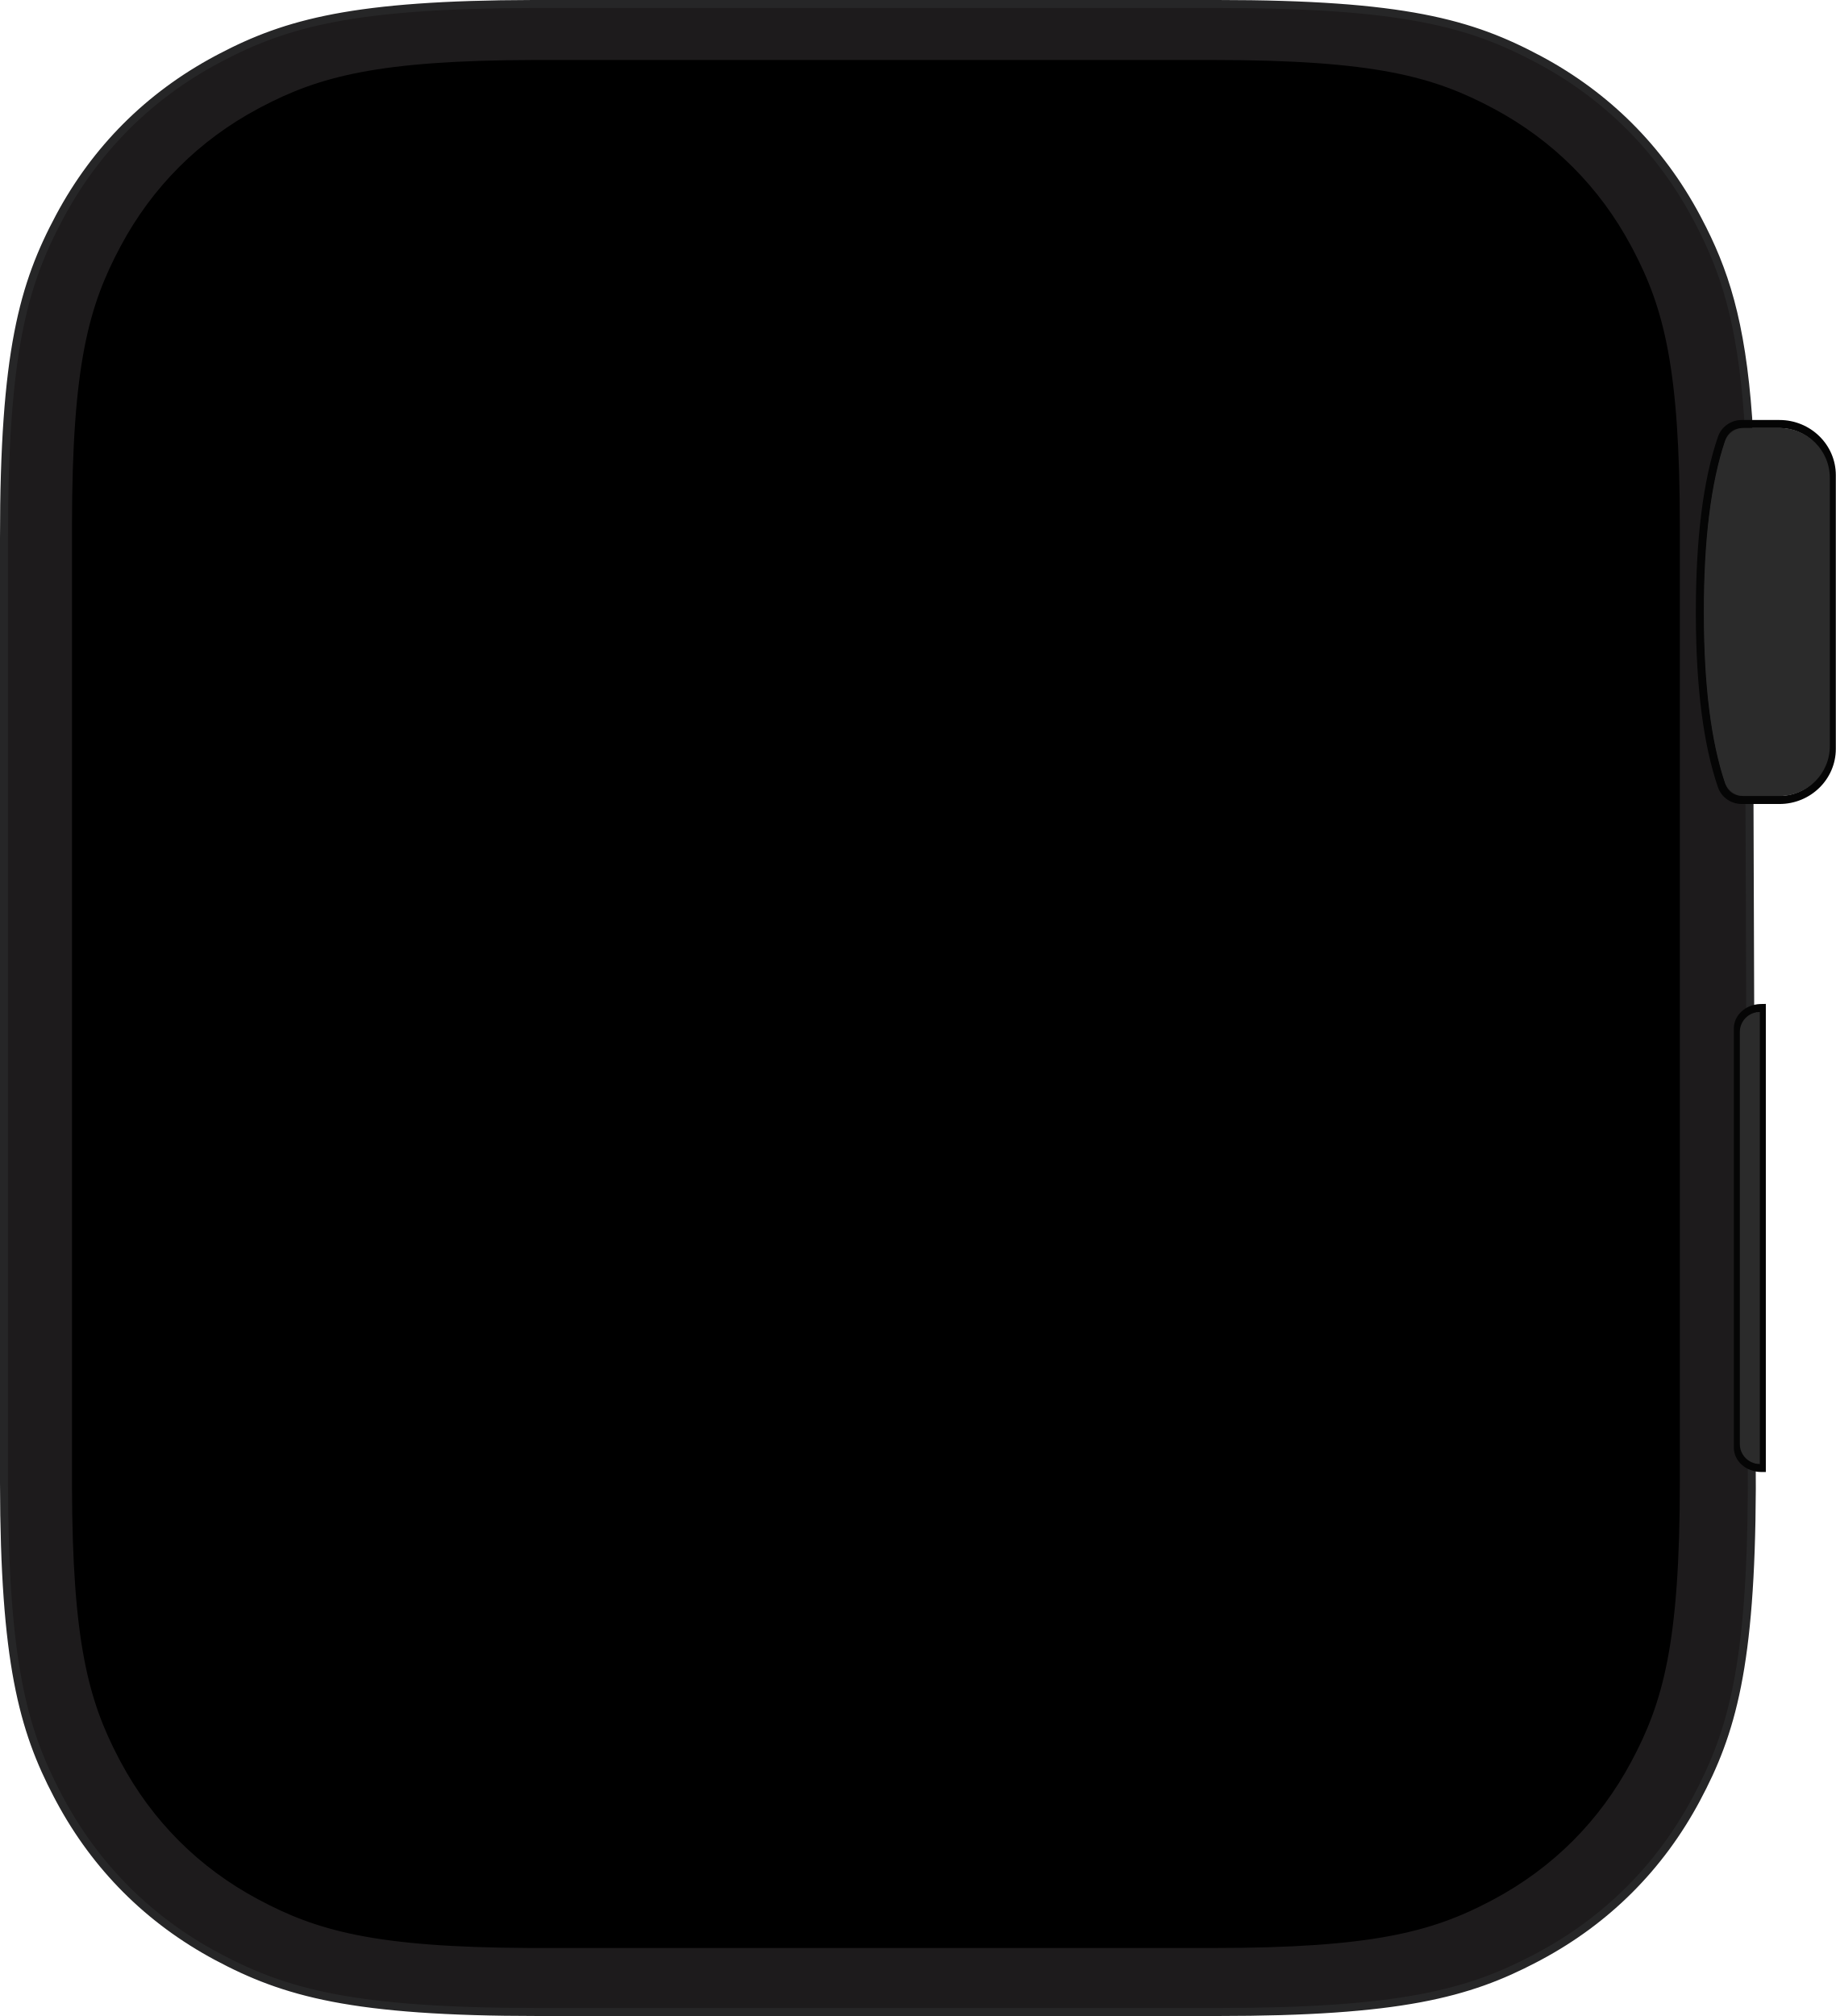
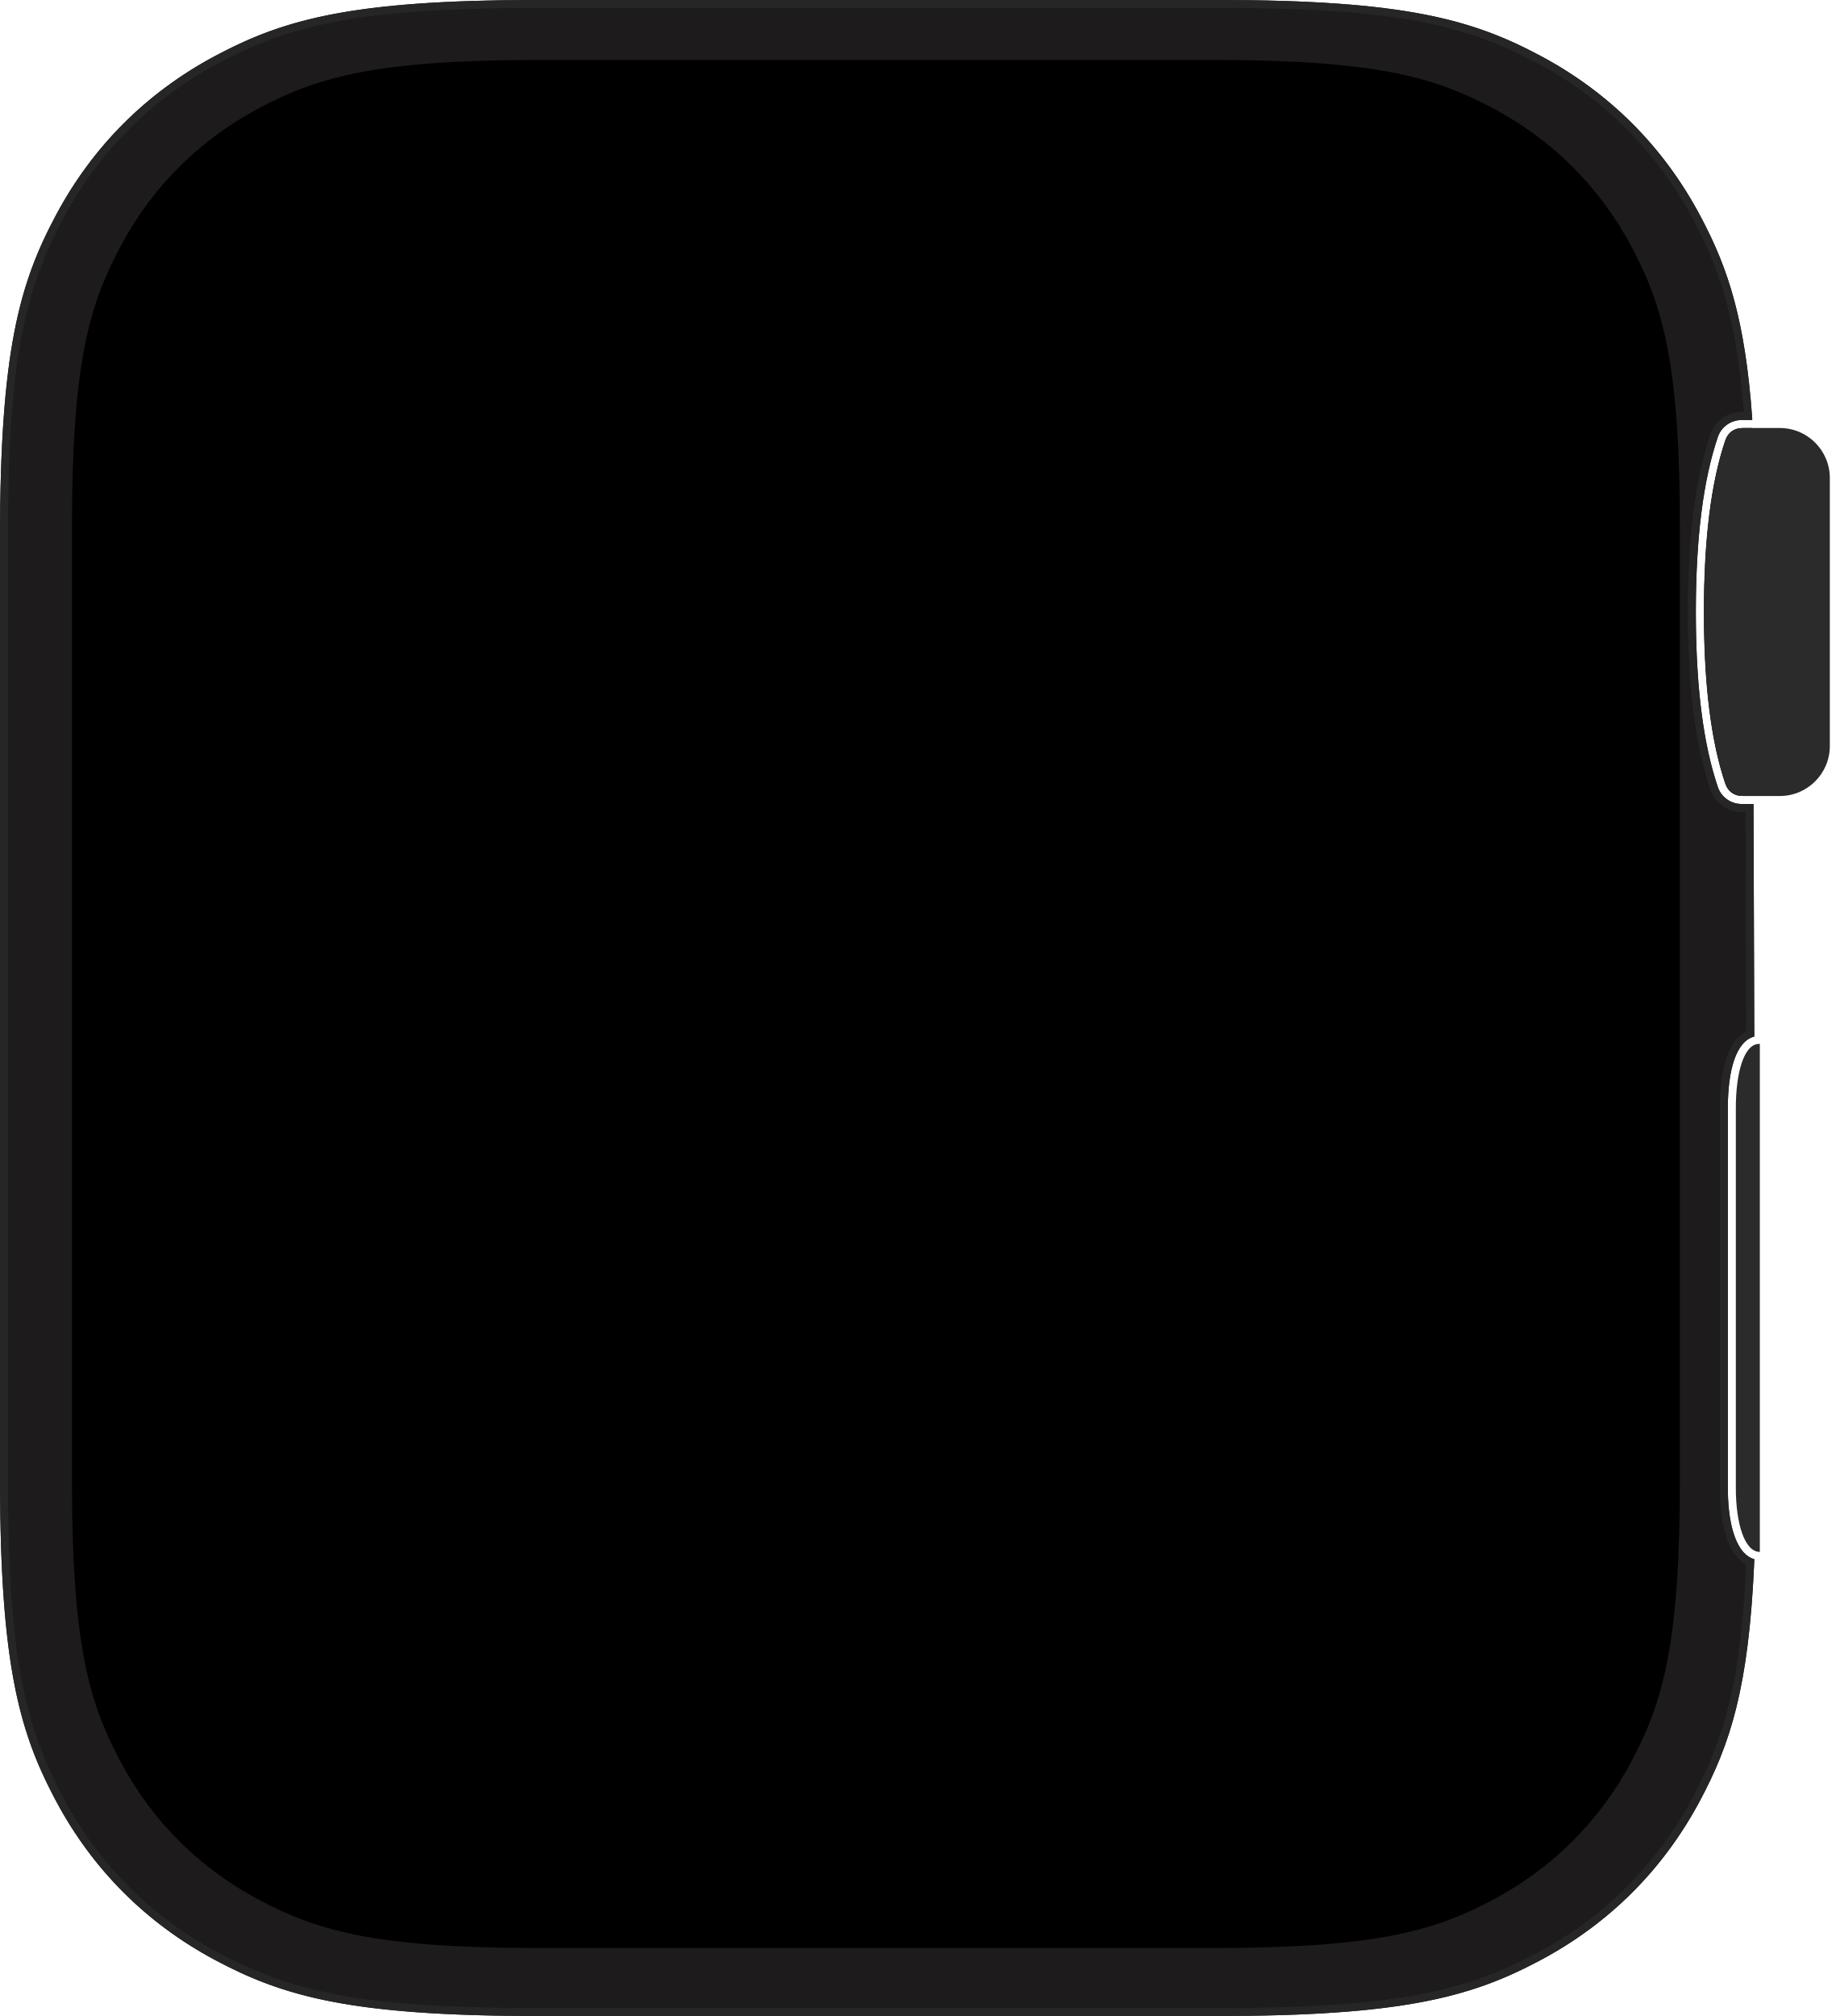
<svg xmlns="http://www.w3.org/2000/svg" width="459px" height="504px" viewBox="0 0 459 504" version="1.1">
  <g id="Device-Model" stroke="none" stroke-width="1" fill="none" fill-rule="evenodd">
-     <path d="M304.396,1 L133.209,1 C88.66,1.095 71.713,5.707 55.207,14.366 L54.184,14.908 C37.253,23.963 23.963,37.253 14.906,54.187 C5.809,71.199 1,88.082 1,134.604 L1,370.791 C1.095,415.34 5.707,432.287 14.366,448.793 L14.908,449.816 C23.963,466.747 37.253,480.037 54.187,489.094 C71.199,498.191 88.082,503 134.604,503 L304.396,503 C349.988,503 367.115,498.383 383.793,489.634 L384.816,489.092 C401.747,480.037 415.037,466.747 424.094,449.813 C433.008,433.144 437.805,416.598 437.994,372.164 L437.093,104.623 C435.344,80.104 431.09,67.469 424.539,55.027 L424.092,54.184 C415.037,37.253 401.747,23.963 384.813,14.906 C367.801,5.809 350.918,1 304.396,1 Z" id="Watch-Case" stroke="#262627" stroke-width="2" fill="#1D1B1C" />
-     <g id="Crown" transform="translate(424, 105)">
-       <path d="M20.896,0 L11.474,0 C8.779,0 6.385,1.684 5.529,4.182 C1.838,14.957 0,29.558 0,48 L0.002,48.981 C0.066,66.961 1.904,81.235 5.529,91.818 C6.385,94.316 8.779,96 11.474,96 L20.896,96 C28.685,96 35,89.827 35,82.213 L35,13.787 C35,6.173 28.685,0 20.896,0 Z M11.462,2.021 L20.902,2.021 C27.551,2.021 32.941,7.282 32.941,13.771 L32.941,82.229 C32.941,88.718 27.551,93.979 20.902,93.979 L11.462,93.979 C9.661,93.979 8.063,92.856 7.491,91.19 C3.939,80.838 2.124,66.762 2.061,48.976 L2.059,47.998 C2.059,29.752 3.875,15.351 7.491,4.81 C8.063,3.144 9.661,2.021 11.462,2.021 Z" id="Outline" fill="#050505" fill-rule="nonzero" />
-       <path d="M11.982,2 L21,2 C27.904,2 33.5,7.596 33.5,14.5 L33.5,81.5 C33.5,88.404 27.904,94 21,94 L11.982,94 C9.832,94 7.923,92.626 7.241,90.588 C3.809,80.341 2.063,66.464 2.002,48.958 L2,48 C2,30.042 3.747,15.846 7.241,5.412 C7.923,3.374 9.832,2 11.982,2 Z" id="Rectangle" fill="#2B2B2B" />
+     <path d="M304.396,0 C351.201,0 368.173,4.873 385.284,14.024 C402.396,23.176 415.824,36.604 424.976,53.716 L425.424,54.561 C432.03,67.109 436.331,79.847 438.093,104.585 L438.093,105 L435.474,105 C432.779,105 430.385,106.684 429.529,109.182 C425.838,119.957 424,134.558 424,153 L424.002,153.981 C424.066,171.961 425.904,186.235 429.529,196.818 C430.385,199.316 432.779,201 435.474,201 L438.417,201 L438.613,259.135 C434.135,260.271 432,267.365 432,276.978 L432,371.978 L432.006,372.817 C432.133,381.875 434.343,388.624 438.624,389.797 C437.321,421.667 432.654,435.927 424.976,450.284 C415.824,467.396 402.396,480.824 385.284,489.976 L384.258,490.519 C367.482,499.32 350.265,504 304.396,504 L134.604,504 C87.799,504 70.827,499.127 53.716,489.976 C36.604,480.824 23.176,467.396 14.024,450.284 L13.481,449.258 C4.77,432.654 0.096,415.616 2.84217094e-14,370.791 L2.84217094e-14,134.604 C2.84217094e-14,87.799 4.873,70.827 14.024,53.716 C23.176,36.604 36.604,23.176 53.716,14.024 L54.742,13.481 C71.346,4.77 88.384,0.096 133.209,0 L304.396,0 Z M437.999,264.737 L437.999,384.025 L437.993,384.012 C436.852,381.661 436,377.361 436,371.978 L436,276.978 C436,271.494 436.84,267.139 437.959,264.819 L437.999,264.737 Z M438.1,107.021 L438.41,198.978 L435.462,198.979 C433.661,198.979 432.063,197.856 431.491,196.19 C427.939,185.838 426.124,171.762 426.061,153.976 L426.059,152.998 C426.059,134.752 427.875,120.351 431.491,109.81 C432.063,108.144 433.661,107.021 435.462,107.021 L438.1,107.021 Z" id="Watch-Case" fill="#1D1B1C" />
+     <path d="M133.209,0 L304.396,0 C351.201,0 368.173,4.873 385.284,14.024 C402.396,23.176 415.824,36.604 424.976,53.716 L425.424,54.561 L425.866,55.408 C432.222,67.687 436.37,80.403 438.093,104.585 L438.093,105 L435.474,105 C432.779,105 430.385,106.684 429.529,109.182 C425.904,119.765 424.066,134.038 424.002,152.016 L424.002,153.981 L424.016,155.927 C424.202,172.994 426.036,186.62 429.529,196.818 C430.359,199.238 432.631,200.894 435.222,200.995 L435.474,201 L438.417,201 L438.613,259.135 C434.135,260.271 432,267.365 432,276.978 L432,371.978 L432.006,372.817 C432.133,381.875 434.343,388.624 438.624,389.797 L438.542,391.688 C437.133,422.237 432.501,436.214 424.976,450.284 C415.824,467.396 402.396,480.824 385.284,489.976 L384.258,490.519 C367.482,499.32 350.265,504 304.396,504 L134.604,504 L131.831,503.994 C87.12,503.803 70.484,498.944 53.716,489.976 C36.604,480.824 23.176,467.396 14.024,450.284 L13.481,449.258 L12.963,448.261 C4.585,431.961 0.094,414.72 2.84217094e-14,370.791 L2.84217094e-14,134.604 C2.84217094e-14,87.799 4.873,70.827 14.024,53.716 C23.176,36.604 36.604,23.176 53.716,14.024 L54.742,13.481 L55.739,12.963 C72.039,4.585 89.28,0.094 133.209,0 Z M305.66,2 L133.213,2 L129.644,2.017 C91.803,2.297 73.92,5.8 56.231,14.96 L55.679,15.248 L54.659,15.788 C37.896,24.753 24.753,37.896 15.788,54.659 C5.667,73.584 2.072,91.864 2,133.34 L2,370.787 L2.017,374.356 C2.297,412.197 5.8,430.08 14.96,447.769 L15.248,448.321 L15.788,449.341 C24.753,466.104 37.896,479.247 54.659,488.212 C73.206,498.131 91.132,501.782 130.879,501.99 L134.604,502 L304.396,502 L306.844,502 C346.399,501.861 364.712,498.39 382.763,489.043 L383.321,488.752 L384.341,488.212 C401.104,479.247 414.247,466.104 423.212,449.341 C431.556,433.739 435.223,419.342 436.51,392.332 L436.565,391.11 L436.478,391.063 C432.411,388.786 430.287,382.493 430.027,373.79 L430.006,372.831 L430,371.978 L430,276.978 C430,267.142 432.094,260.161 436.509,257.818 L436.608,257.767 L436.424,203 L435.474,203 C432.023,203 428.939,200.894 427.731,197.726 L427.637,197.466 C424,186.848 422.134,172.696 422.007,154.955 L422.002,153.984 L422,153 C422,134.343 423.867,119.54 427.637,108.534 C428.742,105.309 431.765,103.118 435.195,103.005 L435.474,103 L435.969,103 L435.966,102.962 C434.341,82.007 430.907,69.435 423.95,56.057 L423.658,55.499 L423.212,54.659 C414.247,37.896 401.104,24.753 384.341,15.788 C365.416,5.667 347.136,2.072 305.66,2 Z M437.999,264.737 L437.999,384.025 L437.993,384.012 C436.852,381.661 436,377.361 436,371.978 L436,276.978 C436,271.494 436.84,267.139 437.959,264.819 L437.999,264.737 Z M438.1,107.021 L438.41,198.978 L435.462,198.979 C433.661,198.979 432.063,197.856 431.491,196.19 C427.939,185.838 426.124,171.762 426.061,153.976 L426.059,152.998 C426.059,134.752 427.875,120.351 431.491,109.81 C432.063,108.144 433.661,107.021 435.462,107.021 L438.1,107.021 Z M436.107,109.021 L435.462,109.021 C434.569,109.021 433.78,109.536 433.444,110.303 L433.383,110.459 C429.909,120.584 428.123,134.461 428.061,152.033 L428.059,152.995 L428.061,153.969 C428.124,171.542 429.91,185.418 433.383,195.541 C433.657,196.339 434.407,196.905 435.284,196.972 L435.461,196.979 L436.403,196.978 L436.107,109.021 Z" id="Watch-Case" fill="#262627" fill-rule="nonzero" />
+     <g id="Crown" transform="translate(426, 107)" fill="#2B2B2B">
+       <path d="M9.982,0 L19,0 C25.904,0 31.5,5.596 31.5,12.5 L31.5,79.5 C31.5,86.404 25.904,92 19,92 L9.982,92 C7.832,92 5.923,90.626 5.241,88.588 C1.809,78.341 0.063,64.464 0.002,46.958 L0,46 C0,28.042 1.747,13.846 5.241,3.412 C5.923,1.374 7.832,0 9.982,0 Z" id="Rectangle" />
    </g>
-     <g id="Side-Button" transform="translate(433, 250.9785)">
-       <path d="M8.5,117.022 L8.5,0 L7.085,0.027 C3.399,0.167 0.5,2.853 0.5,6.126 L0.5,110.917 C0.5,114.289 3.57,117.022 7.357,117.022 L8.5,117.022 Z M6.214,2.185 L6.214,114.858 L6.037,114.814 C4.156,114.31 2.786,112.756 2.786,110.917 L2.786,6.126 C2.786,4.285 4.162,2.722 6.057,2.223 L6.214,2.185 Z" id="Outline" fill="#050505" fill-rule="nonzero" />
-       <path d="M6.783,2.026 L7,2.022 L7,115.022 C4.239,115.022 2,112.783 2,110.022 L2,7.022 C2,4.333 4.122,2.14 6.783,2.026 L6.783,2.026 Z" fill="#2B2B2B" />
+     <g id="Side-Button" transform="translate(434, 260.9785)" fill="#2B2B2B">
+       <path d="M6,0 L6,127 C2.163,127 -2.78968741e-08,119.837 -2.78968741e-08,111 L-2.78968741e-08,16 C-2.78968741e-08,7.269 1.994,0.171 5.685,0.003 L6,0 Z" id="Rectangle" />
    </g>
    <g id="Screen" transform="translate(18, 15)" fill="#000000">
      <path d="M115.448,4.7130734e-15 L285.343,4.7130734e-15 C325.907,4.7130734e-15 340.617,4.224 355.446,12.155 C370.276,20.086 381.914,31.724 389.845,46.554 L390.317,47.443 C397.944,61.982 402,76.904 402,116.657 L402,355.343 C402,395.907 397.776,410.617 389.845,425.446 C381.914,440.276 370.276,451.914 355.446,459.845 L354.557,460.317 C340.018,467.944 325.096,472 285.343,472 L116.657,472 L114.254,471.995 C75.504,471.83 61.087,467.618 46.554,459.845 C31.724,451.914 20.086,440.276 12.155,425.446 L11.683,424.557 C4.134,410.166 0.083,395.401 3.14204893e-15,356.552 L3.14204893e-15,116.657 C3.14204893e-15,76.093 4.224,61.383 12.155,46.554 C20.086,31.724 31.724,20.086 46.554,12.155 L47.443,11.683 C61.834,4.134 76.599,0.083 115.448,4.7130734e-15 Z" id="Rectangle" />
    </g>
  </g>
</svg>
